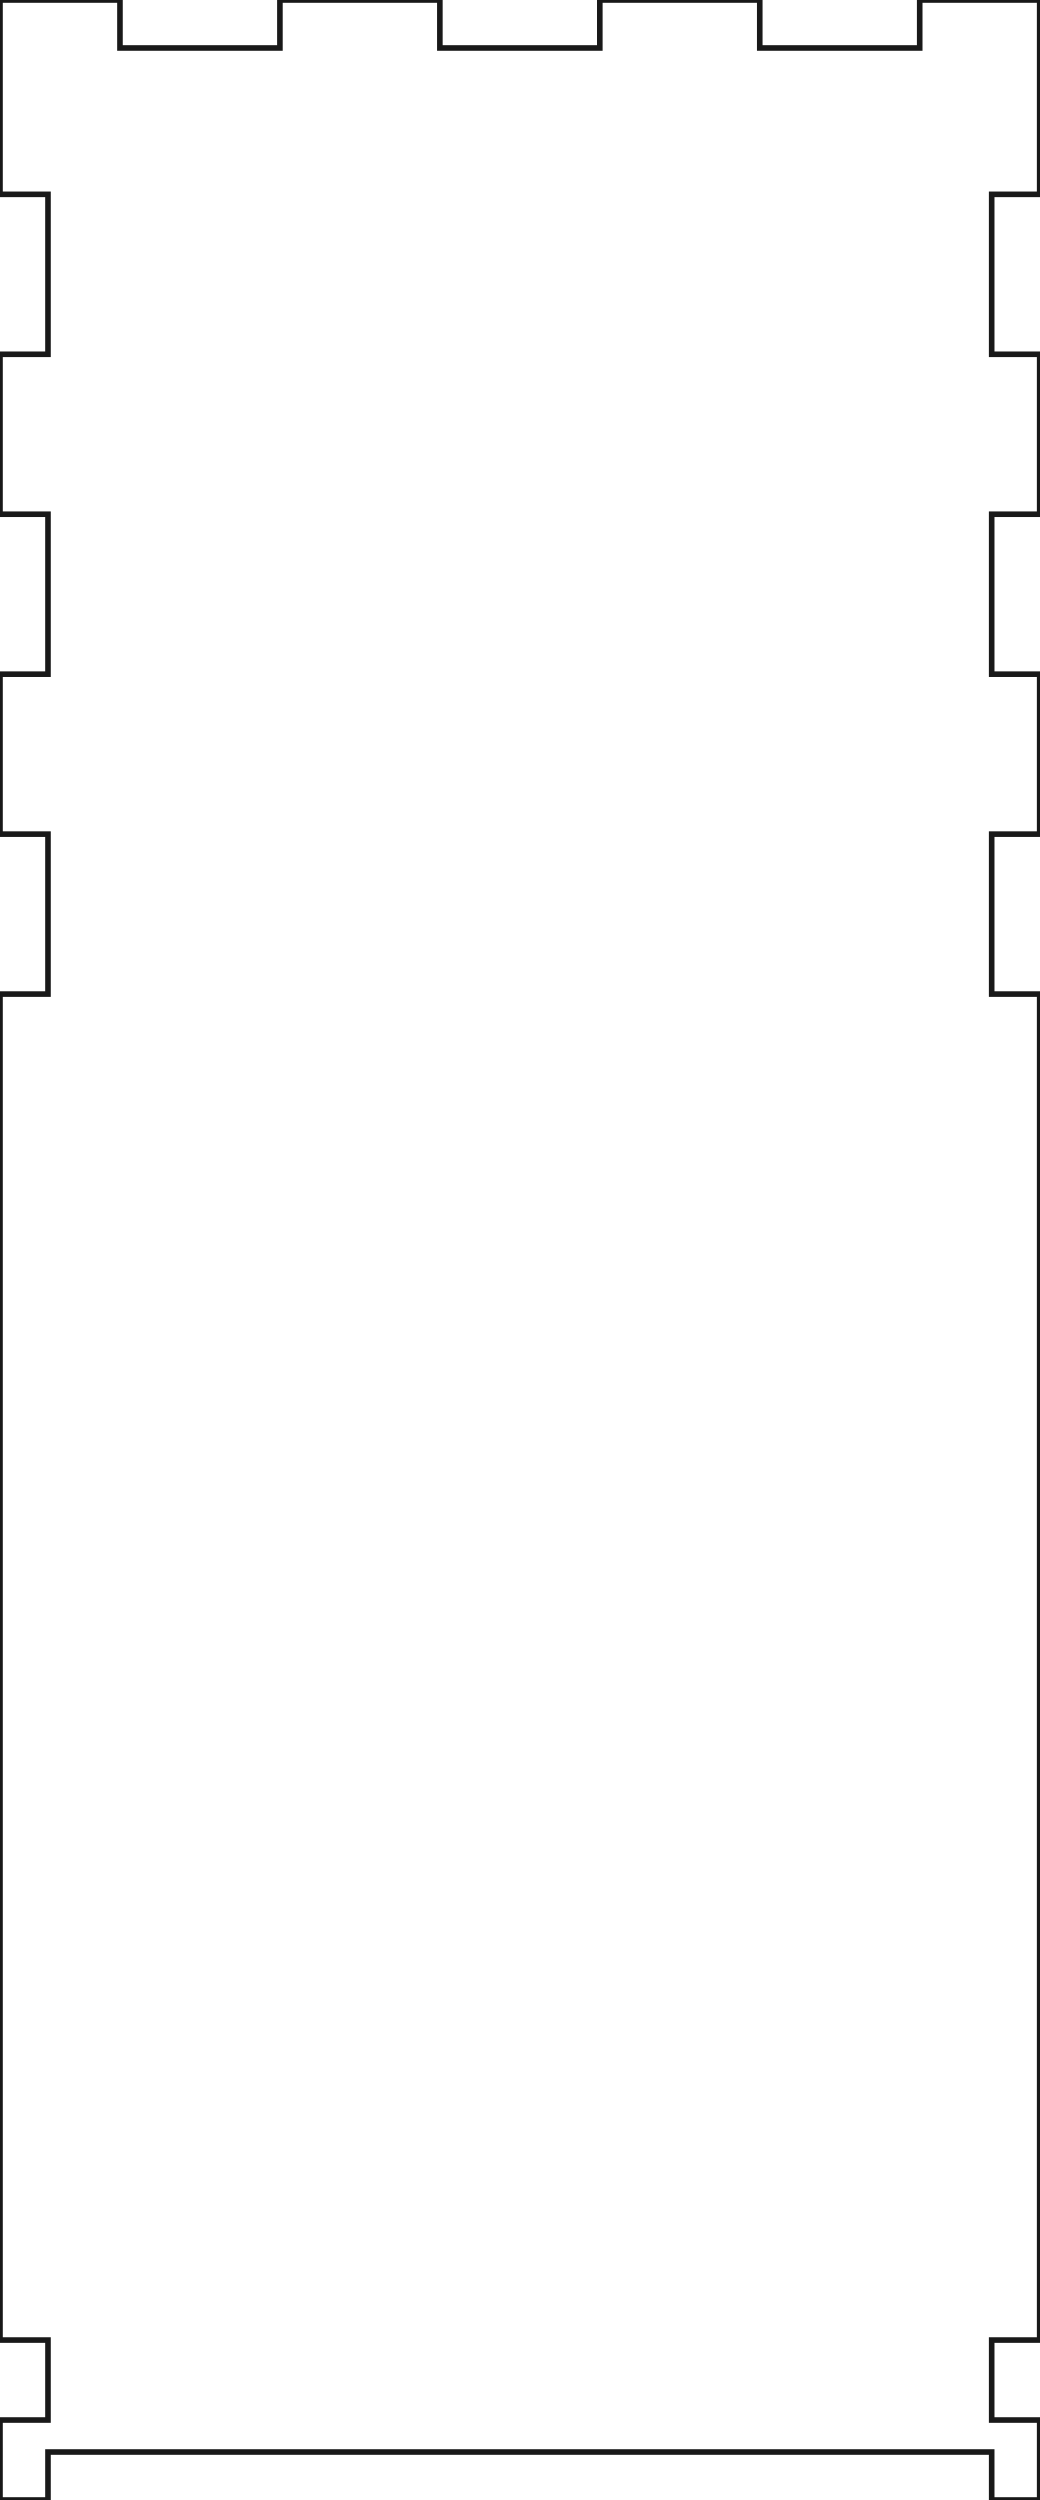
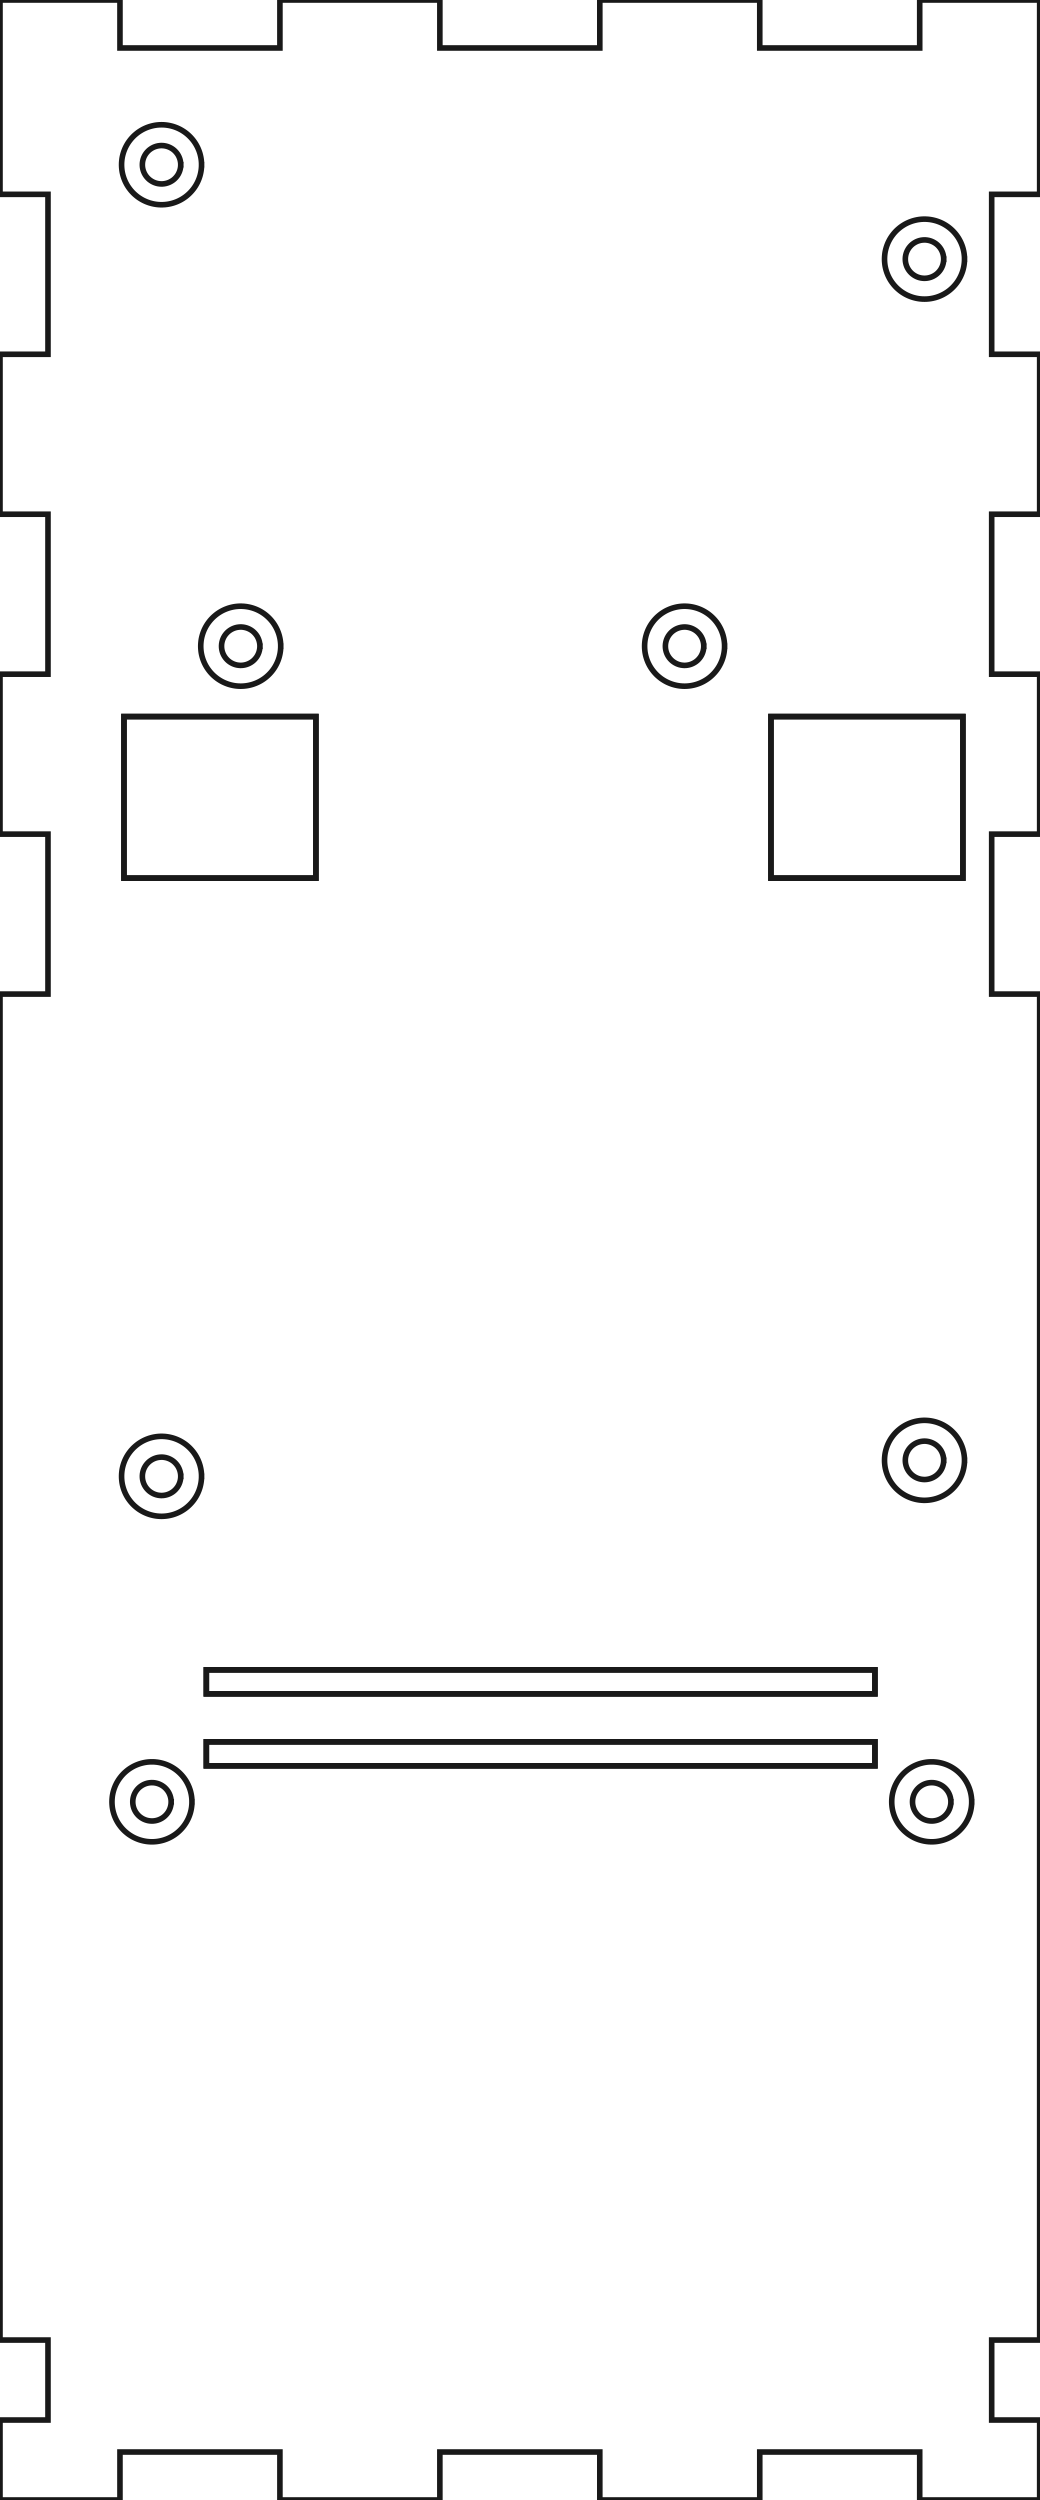
<svg xmlns="http://www.w3.org/2000/svg" width="65mm" height="156.3mm" viewBox="-32.5 -132.3 65 156.3" version="1.1">
  <g id="Cut002_cs" transform="scale(1,-1)">
-     <path id="Cut002_cs_w0000" d="M -29.5 -19 L -32.5 -19 L -32.5 -24.0 L -29.5 -24 L -29.5 -21 L 29.5 -21 L 29.5 -24 L 32.5 -24.0 L 32.5 -19 L 29.5 -19 L 29.5 -14 L 32.5 -14 L 32.5 70.15 L 29.5 70.15 L 29.5 80.15 L 32.5 80.15 L 32.5 90.15 L 29.5 90.15 L 29.5 100.15 L 32.5 100.15 L 32.5 110.15 L 29.5 110.15 L 29.5 120.15 L 32.5 120.15 L 32.5 132.3 L 25.0 132.3 L 25.0 129.3 L 15.0 129.3 L 15.0 132.3 L 5.0 132.3 L 5.0 129.3 L -5.0 129.3 L -5.0 132.3 L -15.0 132.3 L -15.0 129.3 L -25.0 129.3 L -25.0 132.3 L -32.5 132.3 L -32.5 120.15 L -29.5 120.15 L -29.5 110.15 L -32.5 110.15 L -32.5 100.15 L -29.5 100.15 L -29.5 90.15 L -32.5 90.15 L -32.5 80.15 L -29.5 80.15 L -29.5 70.15 L -32.5 70.15 L -32.5 -14 L -29.5 -14 L -29.5 -19 " stroke="#191919" stroke-width="0.35 px" style="stroke-width:0.35;stroke-miterlimit:4;stroke-dasharray:none;stroke-linecap:square;fill:none;fill-opacity:1;fill-rule: evenodd" />
+     <path id="Cut002_cs_w0000" d="M -29.5 -19 L -32.5 -19 L -32.5 -24.0 L -25.0 -24 L -25.0 -21 L -15.0 -21 L -15.0 -24 L -5.0 -24 L -5.0 -21 L 5.0 -21 L 5.0 -24 L 15.0 -24 L 15.0 -21 L 25.0 -21 L 25.0 -24 L 32.5 -24.0 L 32.5 -19 L 29.5 -19 L 29.5 -14 L 32.5 -14 L 32.5 70.15 L 29.5 70.15 L 29.5 80.15 L 32.5 80.15 L 32.5 90.15 L 29.5 90.15 L 29.5 100.15 L 32.5 100.15 L 32.5 110.15 L 29.5 110.15 L 29.5 120.15 L 32.5 120.15 L 32.5 132.3 L 25.0 132.3 L 25.0 129.3 L 15.0 129.3 L 15.0 132.3 L 5.0 132.3 L 5.0 129.3 L -5.0 129.3 L -5.0 132.3 L -15.0 132.3 L -15.0 129.3 L -25.0 129.3 L -25.0 132.3 L -32.5 132.3 L -32.5 120.15 L -29.5 120.15 L -29.5 110.15 L -32.5 110.15 L -32.5 100.15 L -29.5 100.15 L -29.5 90.15 L -32.5 90.15 L -32.5 80.15 L -29.5 80.15 L -29.5 70.15 L -32.5 70.15 L -32.5 -14 L -29.5 -14 L -29.5 -19 " stroke="#191919" stroke-width="0.35 px" style="stroke-width:0.35;stroke-miterlimit:4;stroke-dasharray:none;stroke-linecap:square;fill:none;fill-opacity:1;fill-rule: evenodd" />
+     <path id="Cut002_cs_w0001" d="M -20.5 19.65 M -20.5 19.65 L -20.502 19.55 L -20.508 19.45 L -20.518 19.351 L -20.532 19.252 L -20.55 19.153 L -20.572 19.055 L -20.597 18.959 L -20.627 18.863 L -20.66 18.769 L -20.698 18.676 L -20.738 18.585 L -20.783 18.495 L -20.831 18.407 L -20.882 18.321 L -20.937 18.238 L -20.995 18.156 L -21.057 18.077 L -21.121 18.001 L -21.189 17.927 L -21.259 17.856 L -21.332 17.788 L -21.408 17.722 L -21.486 17.66 L -21.567 17.601 L -21.65 17.546 L -21.736 17.493 L -21.823 17.444 L -21.912 17.399 L -22.003 17.357 L -22.096 17.319 L -22.189 17.285 L -22.285 17.254 L -22.381 17.228 L -22.479 17.205 L -22.577 17.186 L -22.676 17.171 L -22.775 17.16 L -22.875 17.153 L -22.975 17.15 L -23.075 17.151 L -23.175 17.156 L -23.275 17.165 L -23.374 17.178 L -23.472 17.195 L -23.57 17.216 L -23.667 17.241 L -23.763 17.269 L -23.858 17.302 L -23.951 17.338 L -24.043 17.378 L -24.133 17.421 L -24.221 17.468 L -24.307 17.519 L -24.392 17.573 L -24.474 17.63 L -24.553 17.691 L -24.63 17.755 L -24.705 17.821 L -24.777 17.891 L -24.846 17.964 L -24.912 18.039 L -24.974 18.117 L -25.034 18.197 L -25.091 18.279 L -25.144 18.364 L -25.194 18.451 L -25.24 18.54 L -25.283 18.63 L -25.321 18.722 L -25.357 18.816 L -25.388 18.911 L -25.416 19.007 L -25.44 19.104 L -25.46 19.202 L -25.476 19.301 L -25.487 19.4 L -25.495 19.5 L -25.499 19.6 L -25.499 19.7 L -25.495 19.8 L -25.487 19.9 L -25.476 19.999 L -25.46 20.098 L -25.44 20.196 L -25.416 20.293 L -25.388 20.389 L -25.357 20.484 L -25.321 20.578 L -25.283 20.67 L -25.24 20.76 L -25.194 20.849 L -25.144 20.936 L -25.091 21.021 L -25.034 21.103 L -24.974 21.183 L -24.912 21.261 L -24.846 21.336 L -24.777 21.409 L -24.705 21.479 L -24.63 21.545 L -24.553 21.609 L -24.474 21.67 L -24.392 21.727 L -24.307 21.781 L -24.221 21.832 L -24.133 21.879 L -24.043 21.922 L -23.951 21.962 L -23.858 21.998 L -23.763 22.031 L -23.667 22.059 L -23.57 22.084 L -23.472 22.105 L -23.374 22.122 L -23.275 22.135 L -23.175 22.144 L -23.075 22.149 L -22.975 22.15 L -22.875 22.147 L -22.775 22.14 L -22.676 22.129 L -22.577 22.114 L -22.479 22.095 L -22.381 22.072 L -22.285 22.046 L -22.189 22.015 L -22.096 21.981 L -22.003 21.943 L -21.912 21.901 L -21.823 21.856 L -21.736 21.807 L -21.65 21.754 L -21.567 21.699 L -21.486 21.64 L -21.408 21.578 L -21.332 21.512 L -21.259 21.444 L -21.189 21.373 L -21.121 21.299 L -21.057 21.223 L -20.995 21.144 L -20.937 21.062 L -20.882 20.979 L -20.831 20.893 L -20.783 20.805 L -20.738 20.715 L -20.698 20.624 L -20.66 20.531 L -20.627 20.437 L -20.597 20.341 L -20.572 20.245 L -20.55 20.147 L -20.532 20.048 L -20.518 19.949 L -20.508 19.85 L -20.502 19.75 L -20.5 19.65 " stroke="#191919" stroke-width="0.35 px" style="stroke-width:0.35;stroke-miterlimit:4;stroke-dasharray:none;stroke-linecap:square;fill:none;fill-opacity:1;fill-rule: evenodd" />
+     <path id="Cut002_cs_w0002" d="M -19.9 40.0 M -19.9 40.0 L -19.902 39.9 L -19.908 39.8 L -19.918 39.701 L -19.932 39.602 L -19.95 39.503 L -19.972 39.405 L -19.997 39.309 L -20.027 39.213 L -20.06 39.119 L -20.098 39.026 L -20.138 38.935 L -20.183 38.845 L -20.231 38.757 L -20.282 38.671 L -20.337 38.588 L -20.395 38.506 L -20.457 38.427 L -20.521 38.351 L -20.589 38.277 L -20.659 38.206 L -20.732 38.138 L -20.808 38.072 L -20.886 38.01 L -20.967 37.951 L -21.05 37.896 L -21.136 37.843 L -21.223 37.794 L -21.312 37.749 L -21.403 37.707 L -21.496 37.669 L -21.589 37.635 L -21.685 37.604 L -21.781 37.578 L -21.879 37.555 L -21.977 37.536 L -22.076 37.521 L -22.175 37.51 L -22.275 37.503 L -22.375 37.5 L -22.475 37.501 L -22.575 37.506 L -22.675 37.515 L -22.774 37.528 L -22.872 37.545 L -22.97 37.566 L -23.067 37.591 L -23.163 37.619 L -23.258 37.652 L -23.351 37.688 L -23.443 37.728 L -23.533 37.771 L -23.621 37.818 L -23.707 37.869 L -23.792 37.923 L -23.874 37.98 L -23.953 38.041 L -24.03 38.105 L -24.105 38.171 L -24.177 38.241 L -24.246 38.314 L -24.312 38.389 L -24.374 38.467 L -24.434 38.547 L -24.491 38.629 L -24.544 38.714 L -24.594 38.801 L -24.64 38.89 L -24.683 38.98 L -24.721 39.072 L -24.757 39.166 L -24.788 39.261 L -24.816 39.357 L -24.84 39.454 L -24.86 39.552 L -24.876 39.651 L -24.887 39.75 L -24.895 39.85 L -24.899 39.95 L -24.899 40.05 L -24.895 40.15 L -24.887 40.25 L -24.876 40.349 L -24.86 40.448 L -24.84 40.546 L -24.816 40.643 L -24.788 40.739 L -24.757 40.834 L -24.721 40.928 L -24.683 41.02 L -24.64 41.11 L -24.594 41.199 L -24.544 41.286 L -24.491 41.371 L -24.434 41.453 L -24.374 41.533 L -24.312 41.611 L -24.246 41.686 L -24.177 41.759 L -24.105 41.829 L -24.03 41.895 L -23.953 41.959 L -23.874 42.02 L -23.792 42.077 L -23.707 42.131 L -23.621 42.182 L -23.533 42.229 L -23.443 42.272 L -23.351 42.312 L -23.258 42.348 L -23.163 42.381 L -23.067 42.409 L -22.97 42.434 L -22.872 42.455 L -22.774 42.472 L -22.675 42.485 L -22.575 42.494 L -22.475 42.499 L -22.375 42.5 L -22.275 42.497 L -22.175 42.49 L -22.076 42.479 L -21.977 42.464 L -21.879 42.445 L -21.781 42.422 L -21.685 42.396 L -21.589 42.365 L -21.496 42.331 L -21.403 42.293 L -21.312 42.251 L -21.223 42.206 L -21.136 42.157 L -21.05 42.104 L -20.967 42.049 L -20.886 41.99 L -20.808 41.928 L -20.732 41.862 L -20.659 41.794 L -20.589 41.723 L -20.521 41.649 L -20.457 41.573 L -20.395 41.494 L -20.337 41.412 L -20.282 41.329 L -20.231 41.243 L -20.183 41.155 L -20.138 41.065 L -20.098 40.974 L -20.06 40.881 L -20.027 40.787 L -19.997 40.691 L -19.972 40.595 L -19.95 40.497 L -19.932 40.398 L -19.918 40.299 L -19.908 40.2 L -19.902 40.1 L -19.9 40.0 " stroke="#191919" stroke-width="0.35 px" style="stroke-width:0.35;stroke-miterlimit:4;stroke-dasharray:none;stroke-linecap:square;fill:none;fill-opacity:1;fill-rule: evenodd" />
+     <path id="Cut002_cs_w0003" d="M 22.2 21.9 L -19.6 21.9 L -19.6 23.4 L 22.2 23.4 L 22.2 21.9 " stroke="#191919" stroke-width="0.35 px" style="stroke-width:0.35;stroke-miterlimit:4;stroke-dasharray:none;stroke-linecap:square;fill:none;fill-opacity:1;fill-rule: evenodd" />
+     <path id="Cut002_cs_w0004" d="M 22.2 26.4 L -19.6 26.4 L -19.6 27.9 L 22.2 27.9 L 22.2 26.4 " stroke="#191919" stroke-width="0.35 px" style="stroke-width:0.35;stroke-miterlimit:4;stroke-dasharray:none;stroke-linecap:square;fill:none;fill-opacity:1;fill-rule: evenodd" />
+     <path id="Cut002_cs_w0005" d="M 28.25 19.65 M 28.25 19.65 L 28.248 19.55 L 28.242 19.45 L 28.232 19.351 L 28.218 19.252 L 28.2 19.153 L 28.178 19.055 L 28.153 18.959 L 28.123 18.863 L 28.09 18.769 L 28.052 18.676 L 28.012 18.585 L 27.967 18.495 L 27.919 18.407 L 27.868 18.321 L 27.813 18.238 L 27.755 18.156 L 27.693 18.077 L 27.629 18.001 L 27.561 17.927 L 27.491 17.856 L 27.418 17.788 L 27.342 17.722 L 27.264 17.66 L 27.183 17.601 L 27.1 17.546 L 27.014 17.493 L 26.927 17.444 L 26.838 17.399 L 26.747 17.357 L 26.654 17.319 L 26.561 17.285 L 26.465 17.254 L 26.369 17.228 L 26.271 17.205 L 26.173 17.186 L 26.074 17.171 L 25.975 17.16 L 25.875 17.153 L 25.775 17.15 L 25.675 17.151 L 25.575 17.156 L 25.475 17.165 L 25.376 17.178 L 25.278 17.195 L 25.18 17.216 L 25.083 17.241 L 24.987 17.269 L 24.892 17.302 L 24.799 17.338 L 24.707 17.378 L 24.617 17.421 L 24.529 17.468 L 24.443 17.519 L 24.358 17.573 L 24.276 17.63 L 24.197 17.691 L 24.12 17.755 L 24.045 17.821 L 23.973 17.891 L 23.904 17.964 L 23.838 18.039 L 23.776 18.117 L 23.716 18.197 L 23.659 18.279 L 23.606 18.364 L 23.556 18.451 L 23.51 18.54 L 23.467 18.63 L 23.429 18.722 L 23.393 18.816 L 23.362 18.911 L 23.334 19.007 L 23.31 19.104 L 23.29 19.202 L 23.274 19.301 L 23.263 19.4 L 23.255 19.5 L 23.251 19.6 L 23.251 19.7 L 23.255 19.8 L 23.263 19.9 L 23.274 19.999 L 23.29 20.098 L 23.31 20.196 L 23.334 20.293 L 23.362 20.389 L 23.393 20.484 L 23.429 20.578 L 23.467 20.67 L 23.51 20.76 L 23.556 20.849 L 23.606 20.936 L 23.659 21.021 L 23.716 21.103 L 23.776 21.183 L 23.838 21.261 L 23.904 21.336 L 23.973 21.409 L 24.045 21.479 L 24.12 21.545 L 24.197 21.609 L 24.276 21.67 L 24.358 21.727 L 24.443 21.781 L 24.529 21.832 L 24.617 21.879 L 24.707 21.922 L 24.799 21.962 L 24.892 21.998 L 24.987 22.031 L 25.083 22.059 L 25.18 22.084 L 25.278 22.105 L 25.376 22.122 L 25.475 22.135 L 25.575 22.144 L 25.675 22.149 L 25.775 22.15 L 25.875 22.147 L 25.975 22.14 L 26.074 22.129 L 26.173 22.114 L 26.271 22.095 L 26.369 22.072 L 26.465 22.046 L 26.561 22.015 L 26.654 21.981 L 26.747 21.943 L 26.838 21.901 L 26.927 21.856 L 27.014 21.807 L 27.1 21.754 L 27.183 21.699 L 27.264 21.64 L 27.342 21.578 L 27.418 21.512 L 27.491 21.444 L 27.561 21.373 L 27.629 21.299 L 27.693 21.223 L 27.755 21.144 L 27.813 21.062 L 27.868 20.979 L 27.919 20.893 L 27.967 20.805 L 28.012 20.715 L 28.052 20.624 L 28.09 20.531 L 28.123 20.437 L 28.153 20.341 L 28.178 20.245 L 28.2 20.147 L 28.218 20.048 L 28.232 19.949 L 28.242 19.85 L 28.248 19.75 L 28.25 19.65 " stroke="#191919" stroke-width="0.35 px" style="stroke-width:0.35;stroke-miterlimit:4;stroke-dasharray:none;stroke-linecap:square;fill:none;fill-opacity:1;fill-rule: evenodd" />
+     <path id="Cut002_cs_w0006" d="M 27.8 41.0 M 27.8 41.0 L 27.798 40.9 L 27.792 40.8 L 27.782 40.701 L 27.768 40.602 L 27.75 40.503 L 27.728 40.405 L 27.703 40.309 L 27.673 40.213 L 27.64 40.119 L 27.602 40.026 L 27.562 39.935 L 27.517 39.845 L 27.469 39.757 L 27.418 39.671 L 27.363 39.588 L 27.305 39.506 L 27.243 39.427 L 27.179 39.351 L 27.111 39.277 L 27.041 39.206 L 26.968 39.138 L 26.892 39.072 L 26.814 39.01 L 26.733 38.951 L 26.65 38.896 L 26.564 38.843 L 26.477 38.794 L 26.388 38.749 L 26.297 38.707 L 26.204 38.669 L 26.111 38.635 L 26.015 38.604 L 25.919 38.578 L 25.821 38.555 L 25.723 38.536 L 25.624 38.521 L 25.525 38.51 L 25.425 38.503 L 25.325 38.5 L 25.225 38.501 L 25.125 38.506 L 25.025 38.515 L 24.926 38.528 L 24.828 38.545 L 24.73 38.566 L 24.633 38.591 L 24.537 38.619 L 24.442 38.652 L 24.349 38.688 L 24.257 38.728 L 24.167 38.771 L 24.079 38.818 L 23.993 38.869 L 23.908 38.923 L 23.826 38.98 L 23.747 39.041 L 23.67 39.105 L 23.595 39.171 L 23.523 39.241 L 23.454 39.314 L 23.388 39.389 L 23.326 39.467 L 23.266 39.547 L 23.209 39.629 L 23.156 39.714 L 23.106 39.801 L 23.06 39.89 L 23.017 39.98 L 22.979 40.072 L 22.943 40.166 L 22.912 40.261 L 22.884 40.357 L 22.86 40.454 L 22.84 40.552 L 22.824 40.651 L 22.813 40.75 L 22.805 40.85 L 22.801 40.95 L 22.801 41.05 L 22.805 41.15 L 22.813 41.25 L 22.824 41.349 L 22.84 41.448 L 22.86 41.546 L 22.884 41.643 L 22.912 41.739 L 22.943 41.834 L 22.979 41.928 L 23.017 42.02 L 23.06 42.11 L 23.106 42.199 L 23.156 42.286 L 23.209 42.371 L 23.266 42.453 L 23.326 42.533 L 23.388 42.611 L 23.454 42.686 L 23.523 42.759 L 23.595 42.829 L 23.67 42.895 L 23.747 42.959 L 23.826 43.02 L 23.908 43.077 L 23.993 43.131 L 24.079 43.182 L 24.167 43.229 L 24.257 43.272 L 24.349 43.312 L 24.442 43.348 L 24.537 43.381 L 24.633 43.409 L 24.73 43.434 L 24.828 43.455 L 24.926 43.472 L 25.025 43.485 L 25.125 43.494 L 25.225 43.499 L 25.325 43.5 L 25.425 43.497 L 25.525 43.49 L 25.624 43.479 L 25.723 43.464 L 25.821 43.445 L 25.919 43.422 L 26.015 43.396 L 26.111 43.365 L 26.204 43.331 L 26.297 43.293 L 26.388 43.251 L 26.477 43.206 L 26.564 43.157 L 26.65 43.104 L 26.733 43.049 L 26.814 42.99 L 26.892 42.928 L 26.968 42.862 L 27.041 42.794 L 27.111 42.723 L 27.179 42.649 L 27.243 42.573 L 27.305 42.494 L 27.363 42.412 L 27.418 42.329 L 27.469 42.243 L 27.517 42.155 L 27.562 42.065 L 27.602 41.974 L 27.64 41.881 L 27.673 41.787 L 27.703 41.691 L 27.728 41.595 L 27.75 41.497 L 27.768 41.398 L 27.782 41.299 L 27.792 41.2 L 27.798 41.1 L 27.8 41.0 " stroke="#191919" stroke-width="0.35 px" style="stroke-width:0.35;stroke-miterlimit:4;stroke-dasharray:none;stroke-linecap:square;fill:none;fill-opacity:1;fill-rule: evenodd" />
+     <path id="Cut002_cs_w0007" d="M -12.75 77.4 L -24.75 77.4 L -24.75 87.5 L -12.75 87.5 L -12.75 77.4 " stroke="#191919" stroke-width="0.35 px" style="stroke-width:0.35;stroke-miterlimit:4;stroke-dasharray:none;stroke-linecap:square;fill:none;fill-opacity:1;fill-rule: evenodd" />
+     <path id="Cut002_cs_w0008" d="M -14.95 91.9 M -14.95 91.9 L -14.952 91.8 L -14.958 91.7 L -14.968 91.601 L -14.982 91.502 L -15 91.403 L -15.022 91.305 L -15.047 91.209 L -15.077 91.113 L -15.11 91.019 L -15.148 90.926 L -15.188 90.835 L -15.233 90.745 L -15.281 90.657 L -15.332 90.571 L -15.387 90.488 L -15.445 90.406 L -15.507 90.327 L -15.571 90.251 L -15.639 90.177 L -15.709 90.106 L -15.782 90.038 L -15.858 89.972 L -15.936 89.91 L -16.017 89.851 L -16.1 89.796 L -16.186 89.743 L -16.273 89.694 L -16.362 89.649 L -16.453 89.607 L -16.546 89.569 L -16.639 89.535 L -16.735 89.504 L -16.831 89.478 L -16.929 89.455 L -17.027 89.436 L -17.126 89.421 L -17.225 89.41 L -17.325 89.403 L -17.425 89.4 L -17.525 89.401 L -17.625 89.406 L -17.725 89.415 L -17.824 89.428 L -17.922 89.445 L -18.02 89.466 L -18.117 89.491 L -18.213 89.519 L -18.308 89.552 L -18.401 89.588 L -18.493 89.628 L -18.583 89.671 L -18.671 89.718 L -18.757 89.769 L -18.842 89.823 L -18.924 89.88 L -19.003 89.941 L -19.08 90.005 L -19.155 90.071 L -19.227 90.141 L -19.296 90.214 L -19.362 90.289 L -19.424 90.367 L -19.484 90.447 L -19.541 90.529 L -19.594 90.614 L -19.644 90.701 L -19.69 90.79 L -19.733 90.88 L -19.771 90.972 L -19.807 91.066 L -19.838 91.161 L -19.866 91.257 L -19.89 91.354 L -19.91 91.452 L -19.926 91.551 L -19.937 91.65 L -19.945 91.75 L -19.949 91.85 L -19.949 91.95 L -19.945 92.05 L -19.937 92.15 L -19.926 92.249 L -19.91 92.348 L -19.89 92.446 L -19.866 92.543 L -19.838 92.639 L -19.807 92.734 L -19.771 92.828 L -19.733 92.92 L -19.69 93.01 L -19.644 93.099 L -19.594 93.186 L -19.541 93.271 L -19.484 93.353 L -19.424 93.433 L -19.362 93.511 L -19.296 93.586 L -19.227 93.659 L -19.155 93.729 L -19.08 93.795 L -19.003 93.859 L -18.924 93.92 L -18.842 93.977 L -18.757 94.031 L -18.671 94.082 L -18.583 94.129 L -18.493 94.172 L -18.401 94.212 L -18.308 94.248 L -18.213 94.281 L -18.117 94.309 L -18.02 94.334 L -17.922 94.355 L -17.824 94.372 L -17.725 94.385 L -17.625 94.394 L -17.525 94.399 L -17.425 94.4 L -17.325 94.397 L -17.225 94.39 L -17.126 94.379 L -17.027 94.364 L -16.929 94.345 L -16.831 94.322 L -16.735 94.296 L -16.639 94.265 L -16.546 94.231 L -16.453 94.193 L -16.362 94.151 L -16.273 94.106 L -16.186 94.057 L -16.1 94.004 L -16.017 93.949 L -15.936 93.89 L -15.858 93.828 L -15.782 93.762 L -15.709 93.694 L -15.639 93.623 L -15.571 93.549 L -15.507 93.473 L -15.445 93.394 L -15.387 93.312 L -15.332 93.229 L -15.281 93.143 L -15.233 93.055 L -15.188 92.965 L -15.148 92.874 L -15.11 92.781 L -15.077 92.687 L -15.047 92.591 L -15.022 92.495 L -15 92.397 L -14.982 92.298 L -14.968 92.199 L -14.958 92.1 L -14.952 92 L -14.95 91.9 " stroke="#191919" stroke-width="0.35 px" style="stroke-width:0.35;stroke-miterlimit:4;stroke-dasharray:none;stroke-linecap:square;fill:none;fill-opacity:1;fill-rule: evenodd" />
+     <path id="Cut002_cs_w0009" d="M -19.9 122.0 M -19.9 122.0 L -19.902 121.9 L -19.908 121.8 L -19.918 121.701 L -19.932 121.602 L -19.95 121.503 L -19.972 121.405 L -19.997 121.309 L -20.027 121.213 L -20.06 121.119 L -20.098 121.026 L -20.138 120.935 L -20.183 120.845 L -20.231 120.757 L -20.282 120.671 L -20.337 120.588 L -20.395 120.506 L -20.457 120.427 L -20.521 120.351 L -20.589 120.277 L -20.659 120.206 L -20.732 120.138 L -20.808 120.072 L -20.886 120.01 L -20.967 119.951 L -21.05 119.896 L -21.136 119.843 L -21.223 119.794 L -21.312 119.749 L -21.403 119.707 L -21.496 119.669 L -21.589 119.635 L -21.685 119.604 L -21.781 119.578 L -21.879 119.555 L -21.977 119.536 L -22.076 119.521 L -22.175 119.51 L -22.275 119.503 L -22.375 119.5 L -22.475 119.501 L -22.575 119.506 L -22.675 119.515 L -22.774 119.528 L -22.872 119.545 L -22.97 119.566 L -23.067 119.591 L -23.163 119.619 L -23.258 119.652 L -23.351 119.688 L -23.443 119.728 L -23.533 119.771 L -23.621 119.818 L -23.707 119.869 L -23.792 119.923 L -23.874 119.98 L -23.953 120.041 L -24.03 120.105 L -24.105 120.171 L -24.177 120.241 L -24.246 120.314 L -24.312 120.389 L -24.374 120.467 L -24.434 120.547 L -24.491 120.629 L -24.544 120.714 L -24.594 120.801 L -24.64 120.89 L -24.683 120.98 L -24.721 121.072 L -24.757 121.166 L -24.788 121.261 L -24.816 121.357 L -24.84 121.454 L -24.86 121.552 L -24.876 121.651 L -24.887 121.75 L -24.895 121.85 L -24.899 121.95 L -24.899 122.05 L -24.895 122.15 L -24.887 122.25 L -24.876 122.349 L -24.86 122.448 L -24.84 122.546 L -24.816 122.643 L -24.788 122.739 L -24.757 122.834 L -24.721 122.928 L -24.683 123.02 L -24.64 123.11 L -24.594 123.199 L -24.544 123.286 L -24.491 123.371 L -24.434 123.453 L -24.374 123.533 L -24.312 123.611 L -24.246 123.686 L -24.177 123.759 L -24.105 123.829 L -24.03 123.895 L -23.953 123.959 L -23.874 124.02 L -23.792 124.077 L -23.707 124.131 L -23.621 124.182 L -23.533 124.229 L -23.443 124.272 L -23.351 124.312 L -23.258 124.348 L -23.163 124.381 L -23.067 124.409 L -22.97 124.434 L -22.872 124.455 L -22.774 124.472 L -22.675 124.485 L -22.575 124.494 L -22.475 124.499 L -22.375 124.5 L -22.275 124.497 L -22.175 124.49 L -22.076 124.479 L -21.977 124.464 L -21.879 124.445 L -21.781 124.422 L -21.685 124.396 L -21.589 124.365 L -21.496 124.331 L -21.403 124.293 L -21.312 124.251 L -21.223 124.206 L -21.136 124.157 L -21.05 124.104 L -20.967 124.049 L -20.886 123.99 L -20.808 123.928 L -20.732 123.862 L -20.659 123.794 L -20.589 123.723 L -20.521 123.649 L -20.457 123.573 L -20.395 123.494 L -20.337 123.412 L -20.282 123.329 L -20.231 123.243 L -20.183 123.155 L -20.138 123.065 L -20.098 122.974 L -20.06 122.881 L -20.027 122.787 L -19.997 122.691 L -19.972 122.595 L -19.95 122.497 L -19.932 122.398 L -19.918 122.299 L -19.908 122.2 L -19.902 122.1 L -19.9 122.0 " stroke="#191919" stroke-width="0.35 px" style="stroke-width:0.35;stroke-miterlimit:4;stroke-dasharray:none;stroke-linecap:square;fill:none;fill-opacity:1;fill-rule: evenodd" />
+     <path id="Cut002_cs_w0010" d="M 12.8 91.9 M 12.8 91.9 L 12.798 91.8 L 12.792 91.7 L 12.782 91.601 L 12.768 91.502 L 12.75 91.403 L 12.728 91.305 L 12.703 91.209 L 12.673 91.113 L 12.64 91.019 L 12.602 90.926 L 12.562 90.835 L 12.517 90.745 L 12.469 90.657 L 12.418 90.571 L 12.363 90.488 L 12.305 90.406 L 12.243 90.327 L 12.179 90.251 L 12.111 90.177 L 12.041 90.106 L 11.968 90.038 L 11.892 89.972 L 11.814 89.91 L 11.733 89.851 L 11.65 89.796 L 11.564 89.743 L 11.477 89.694 L 11.388 89.649 L 11.297 89.607 L 11.204 89.569 L 11.111 89.535 L 11.015 89.504 L 10.919 89.478 L 10.821 89.455 L 10.723 89.436 L 10.624 89.421 L 10.525 89.41 L 10.425 89.403 L 10.325 89.4 L 10.225 89.401 L 10.125 89.406 L 10.025 89.415 L 9.926 89.428 L 9.828 89.445 L 9.73 89.466 L 9.633 89.491 L 9.537 89.519 L 9.442 89.552 L 9.349 89.588 L 9.257 89.628 L 9.167 89.671 L 9.079 89.718 L 8.993 89.769 L 8.908 89.823 L 8.826 89.88 L 8.747 89.941 L 8.67 90.005 L 8.595 90.071 L 8.523 90.141 L 8.454 90.214 L 8.388 90.289 L 8.326 90.367 L 8.266 90.447 L 8.209 90.529 L 8.156 90.614 L 8.106 90.701 L 8.06 90.79 L 8.017 90.88 L 7.979 90.972 L 7.943 91.066 L 7.912 91.161 L 7.884 91.257 L 7.86 91.354 L 7.84 91.452 L 7.824 91.551 L 7.813 91.65 L 7.805 91.75 L 7.801 91.85 L 7.801 91.95 L 7.805 92.05 L 7.813 92.15 L 7.824 92.249 L 7.84 92.348 L 7.86 92.446 L 7.884 92.543 L 7.912 92.639 L 7.943 92.734 L 7.979 92.828 L 8.017 92.92 L 8.06 93.01 L 8.106 93.099 L 8.156 93.186 L 8.209 93.271 L 8.266 93.353 L 8.326 93.433 L 8.388 93.511 L 8.454 93.586 L 8.523 93.659 L 8.595 93.729 L 8.67 93.795 L 8.747 93.859 L 8.826 93.92 L 8.908 93.977 L 8.993 94.031 L 9.079 94.082 L 9.167 94.129 L 9.257 94.172 L 9.349 94.212 L 9.442 94.248 L 9.537 94.281 L 9.633 94.309 L 9.73 94.334 L 9.828 94.355 L 9.926 94.372 L 10.025 94.385 L 10.125 94.394 L 10.225 94.399 L 10.325 94.4 L 10.425 94.397 L 10.525 94.39 L 10.624 94.379 L 10.723 94.364 L 10.821 94.345 L 10.919 94.322 L 11.015 94.296 L 11.111 94.265 L 11.204 94.231 L 11.297 94.193 L 11.388 94.151 L 11.477 94.106 L 11.564 94.057 L 11.65 94.004 L 11.733 93.949 L 11.814 93.89 L 11.892 93.828 L 11.968 93.762 L 12.041 93.694 L 12.111 93.623 L 12.179 93.549 L 12.243 93.473 L 12.305 93.394 L 12.363 93.312 L 12.418 93.229 L 12.469 93.143 L 12.517 93.055 L 12.562 92.965 L 12.602 92.874 L 12.64 92.781 L 12.673 92.687 L 12.703 92.591 L 12.728 92.495 L 12.75 92.397 L 12.768 92.298 L 12.782 92.199 L 12.792 92.1 L 12.798 92 L 12.8 91.9 " stroke="#191919" stroke-width="0.35 px" style="stroke-width:0.35;stroke-miterlimit:4;stroke-dasharray:none;stroke-linecap:square;fill:none;fill-opacity:1;fill-rule: evenodd" />
+     <path id="Cut002_cs_w0011" d="M 27.7 77.4 L 15.7 77.4 L 15.7 87.5 L 27.7 87.5 L 27.7 77.4 " stroke="#191919" stroke-width="0.35 px" style="stroke-width:0.35;stroke-miterlimit:4;stroke-dasharray:none;stroke-linecap:square;fill:none;fill-opacity:1;fill-rule: evenodd" />
+     <path id="Cut002_cs_w0012" d="M 27.8 116.1 M 27.8 116.1 L 27.798 116 L 27.792 115.9 L 27.782 115.801 L 27.768 115.702 L 27.75 115.603 L 27.728 115.505 L 27.703 115.409 L 27.673 115.313 L 27.64 115.219 L 27.602 115.126 L 27.562 115.035 L 27.517 114.945 L 27.469 114.857 L 27.418 114.771 L 27.363 114.688 L 27.305 114.606 L 27.243 114.527 L 27.179 114.451 L 27.111 114.377 L 27.041 114.306 L 26.968 114.238 L 26.892 114.172 L 26.814 114.11 L 26.733 114.051 L 26.65 113.996 L 26.564 113.943 L 26.477 113.894 L 26.388 113.849 L 26.297 113.807 L 26.204 113.769 L 26.111 113.735 L 26.015 113.704 L 25.919 113.678 L 25.821 113.655 L 25.723 113.636 L 25.624 113.621 L 25.525 113.61 L 25.425 113.603 L 25.325 113.6 L 25.225 113.601 L 25.125 113.606 L 25.025 113.615 L 24.926 113.628 L 24.828 113.645 L 24.73 113.666 L 24.633 113.691 L 24.537 113.719 L 24.442 113.752 L 24.349 113.788 L 24.257 113.828 L 24.167 113.871 L 24.079 113.918 L 23.993 113.969 L 23.908 114.023 L 23.826 114.08 L 23.747 114.141 L 23.67 114.205 L 23.595 114.271 L 23.523 114.341 L 23.454 114.414 L 23.388 114.489 L 23.326 114.567 L 23.266 114.647 L 23.209 114.729 L 23.156 114.814 L 23.106 114.901 L 23.06 114.99 L 23.017 115.08 L 22.979 115.172 L 22.943 115.266 L 22.912 115.361 L 22.884 115.457 L 22.86 115.554 L 22.84 115.652 L 22.824 115.751 L 22.813 115.85 L 22.805 115.95 L 22.801 116.05 L 22.801 116.15 L 22.805 116.25 L 22.813 116.35 L 22.824 116.449 L 22.84 116.548 L 22.86 116.646 L 22.884 116.743 L 22.912 116.839 L 22.943 116.934 L 22.979 117.028 L 23.017 117.12 L 23.06 117.21 L 23.106 117.299 L 23.156 117.386 L 23.209 117.471 L 23.266 117.553 L 23.326 117.633 L 23.388 117.711 L 23.454 117.786 L 23.523 117.859 L 23.595 117.929 L 23.67 117.995 L 23.747 118.059 L 23.826 118.12 L 23.908 118.177 L 23.993 118.231 L 24.079 118.282 L 24.167 118.329 L 24.257 118.372 L 24.349 118.412 L 24.442 118.448 L 24.537 118.481 L 24.633 118.509 L 24.73 118.534 L 24.828 118.555 L 24.926 118.572 L 25.025 118.585 L 25.125 118.594 L 25.225 118.599 L 25.325 118.6 L 25.425 118.597 L 25.525 118.59 L 25.624 118.579 L 25.723 118.564 L 25.821 118.545 L 25.919 118.522 L 26.015 118.496 L 26.111 118.465 L 26.204 118.431 L 26.297 118.393 L 26.388 118.351 L 26.477 118.306 L 26.564 118.257 L 26.65 118.204 L 26.733 118.149 L 26.814 118.09 L 26.892 118.028 L 26.968 117.962 L 27.041 117.894 L 27.111 117.823 L 27.179 117.749 L 27.243 117.673 L 27.305 117.594 L 27.363 117.512 L 27.418 117.429 L 27.469 117.343 L 27.517 117.255 L 27.562 117.165 L 27.602 117.074 L 27.64 116.981 L 27.673 116.887 L 27.703 116.791 L 27.728 116.695 L 27.75 116.597 L 27.768 116.498 L 27.782 116.399 L 27.792 116.3 L 27.798 116.2 L 27.8 116.1 " stroke="#191919" stroke-width="0.35 px" style="stroke-width:0.35;stroke-miterlimit:4;stroke-dasharray:none;stroke-linecap:square;fill:none;fill-opacity:1;fill-rule: evenodd" />
+     <path id="Cut002_cs_w0014" d="M -21.8 19.65 M -21.8 19.65 L -21.804 19.75 L -21.817 19.85 L -21.838 19.948 L -21.867 20.045 L -21.904 20.138 L -21.948 20.228 L -22 20.314 L -22.06 20.395 L -22.125 20.471 L -22.197 20.542 L -22.274 20.606 L -22.357 20.663 L -22.444 20.713 L -22.535 20.756 L -22.629 20.791 L -22.726 20.818 L -22.825 20.837 L -22.925 20.848 L -23.025 20.85 L -23.125 20.843 L -23.225 20.829 L -23.323 20.806 L -23.418 20.775 L -23.511 20.736 L -23.6 20.689 L -23.685 20.635 L -23.765 20.575 L -23.84 20.507 L -23.908 20.434 L -23.971 20.355 L -24.026 20.272 L -24.075 20.184 L -24.116 20.092 L -24.149 19.997 L -24.174 19.899 L -24.191 19.8 L -24.199 19.7 L -24.199 19.6 L -24.191 19.5 L -24.174 19.401 L -24.149 19.303 L -24.116 19.208 L -24.075 19.116 L -24.026 19.028 L -23.971 18.945 L -23.908 18.866 L -23.84 18.793 L -23.765 18.725 L -23.685 18.665 L -23.6 18.611 L -23.511 18.564 L -23.418 18.525 L -23.323 18.494 L -23.225 18.471 L -23.125 18.457 L -23.025 18.45 L -22.925 18.452 L -22.825 18.463 L -22.726 18.482 L -22.629 18.509 L -22.535 18.544 L -22.444 18.587 L -22.357 18.637 L -22.274 18.694 L -22.197 18.758 L -22.125 18.829 L -22.06 18.905 L -22 18.986 L -21.948 19.072 L -21.904 19.162 L -21.867 19.255 L -21.838 19.352 L -21.817 19.45 L -21.804 19.55 L -21.8 19.65 " stroke="#191919" stroke-width="0.35 px" style="stroke-width:0.35;stroke-miterlimit:4;stroke-dasharray:none;stroke-linecap:square;fill:none;fill-opacity:1;fill-rule: evenodd" />
+     <path id="Cut002_cs_w0016" d="M -21.2 40.0 M -21.2 40.0 L -21.204 40.1 L -21.217 40.2 L -21.238 40.298 L -21.267 40.395 L -21.304 40.488 L -21.348 40.578 L -21.4 40.664 L -21.46 40.745 L -21.525 40.821 L -21.597 40.892 L -21.674 40.956 L -21.757 41.013 L -21.844 41.063 L -21.935 41.106 L -22.029 41.141 L -22.126 41.168 L -22.225 41.187 L -22.325 41.198 L -22.425 41.2 L -22.525 41.193 L -22.625 41.179 L -22.723 41.156 L -22.818 41.125 L -22.911 41.086 L -23.0 41.039 L -23.085 40.985 L -23.165 40.925 L -23.24 40.857 L -23.308 40.784 L -23.371 40.705 L -23.426 40.622 L -23.475 40.534 L -23.516 40.442 L -23.549 40.347 L -23.574 40.249 L -23.591 40.15 L -23.599 40.05 L -23.599 39.95 L -23.591 39.85 L -23.574 39.751 L -23.549 39.653 L -23.516 39.558 L -23.475 39.466 L -23.426 39.378 L -23.371 39.295 L -23.308 39.216 L -23.24 39.143 L -23.165 39.075 L -23.085 39.015 L -23.0 38.961 L -22.911 38.914 L -22.818 38.875 L -22.723 38.844 L -22.625 38.821 L -22.525 38.807 L -22.425 38.8 L -22.325 38.802 L -22.225 38.813 L -22.126 38.832 L -22.029 38.859 L -21.935 38.894 L -21.844 38.937 L -21.757 38.987 L -21.674 39.044 L -21.597 39.108 L -21.525 39.179 L -21.46 39.255 L -21.4 39.336 L -21.348 39.422 L -21.304 39.512 L -21.267 39.605 L -21.238 39.702 L -21.217 39.8 L -21.204 39.9 L -21.2 40.0 " stroke="#191919" stroke-width="0.35 px" style="stroke-width:0.35;stroke-miterlimit:4;stroke-dasharray:none;stroke-linecap:square;fill:none;fill-opacity:1;fill-rule: evenodd" />
+     <path id="Cut002_cs_w0017" d="M 22.2 23.4 L -19.6 23.4 L -19.6 21.9 L 22.2 21.9 L 22.2 23.4 " stroke="#191919" stroke-width="0.35 px" style="stroke-width:0.35;stroke-miterlimit:4;stroke-dasharray:none;stroke-linecap:square;fill:none;fill-opacity:1;fill-rule: evenodd" />
+     <path id="Cut002_cs_w0018" d="M 22.2 27.9 L -19.6 27.9 L -19.6 26.4 L 22.2 26.4 L 22.2 27.9 " stroke="#191919" stroke-width="0.35 px" style="stroke-width:0.35;stroke-miterlimit:4;stroke-dasharray:none;stroke-linecap:square;fill:none;fill-opacity:1;fill-rule: evenodd" />
+     <path id="Cut002_cs_w0020" d="M 26.95 19.65 M 26.95 19.65 L 26.946 19.75 L 26.933 19.85 L 26.912 19.948 L 26.883 20.045 L 26.846 20.138 L 26.802 20.228 L 26.75 20.314 L 26.69 20.395 L 26.625 20.471 L 26.553 20.542 L 26.476 20.606 L 26.393 20.663 L 26.306 20.713 L 26.215 20.756 L 26.121 20.791 L 26.024 20.818 L 25.925 20.837 L 25.825 20.848 L 25.725 20.85 L 25.625 20.843 L 25.525 20.829 L 25.427 20.806 L 25.332 20.775 L 25.239 20.736 L 25.15 20.689 L 25.065 20.635 L 24.985 20.575 L 24.91 20.507 L 24.842 20.434 L 24.779 20.355 L 24.724 20.272 L 24.675 20.184 L 24.634 20.092 L 24.601 19.997 L 24.576 19.899 L 24.559 19.8 L 24.551 19.7 L 24.551 19.6 L 24.559 19.5 L 24.576 19.401 L 24.601 19.303 L 24.634 19.208 L 24.675 19.116 L 24.724 19.028 L 24.779 18.945 L 24.842 18.866 L 24.91 18.793 L 24.985 18.725 L 25.065 18.665 L 25.15 18.611 L 25.239 18.564 L 25.332 18.525 L 25.427 18.494 L 25.525 18.471 L 25.625 18.457 L 25.725 18.45 L 25.825 18.452 L 25.925 18.463 L 26.024 18.482 L 26.121 18.509 L 26.215 18.544 L 26.306 18.587 L 26.393 18.637 L 26.476 18.694 L 26.553 18.758 L 26.625 18.829 L 26.69 18.905 L 26.75 18.986 L 26.802 19.072 L 26.846 19.162 L 26.883 19.255 L 26.912 19.352 L 26.933 19.45 L 26.946 19.55 L 26.95 19.65 " stroke="#191919" stroke-width="0.35 px" style="stroke-width:0.35;stroke-miterlimit:4;stroke-dasharray:none;stroke-linecap:square;fill:none;fill-opacity:1;fill-rule: evenodd" />
+     <path id="Cut002_cs_w0022" d="M 26.5 41.0 M 26.5 41.0 L 26.496 41.1 L 26.483 41.2 L 26.462 41.298 L 26.433 41.395 L 26.396 41.488 L 26.352 41.578 L 26.3 41.664 L 26.24 41.745 L 26.175 41.821 L 26.103 41.892 L 26.026 41.956 L 25.943 42.013 L 25.856 42.063 L 25.765 42.106 L 25.671 42.141 L 25.574 42.168 L 25.475 42.187 L 25.375 42.198 L 25.275 42.2 L 25.175 42.193 L 25.075 42.179 L 24.977 42.156 L 24.882 42.125 L 24.789 42.086 L 24.7 42.039 L 24.615 41.985 L 24.535 41.925 L 24.46 41.857 L 24.392 41.784 L 24.329 41.705 L 24.274 41.622 L 24.225 41.534 L 24.184 41.442 L 24.151 41.347 L 24.126 41.249 L 24.109 41.15 L 24.101 41.05 L 24.101 40.95 L 24.109 40.85 L 24.126 40.751 L 24.151 40.653 L 24.184 40.558 L 24.225 40.466 L 24.274 40.378 L 24.329 40.295 L 24.392 40.216 L 24.46 40.143 L 24.535 40.075 L 24.615 40.015 L 24.7 39.961 L 24.789 39.914 L 24.882 39.875 L 24.977 39.844 L 25.075 39.821 L 25.175 39.807 L 25.275 39.8 L 25.375 39.802 L 25.475 39.813 L 25.574 39.832 L 25.671 39.859 L 25.765 39.894 L 25.856 39.937 L 25.943 39.987 L 26.026 40.044 L 26.103 40.108 L 26.175 40.179 L 26.24 40.255 L 26.3 40.336 L 26.352 40.422 L 26.396 40.512 L 26.433 40.605 L 26.462 40.702 L 26.483 40.8 L 26.496 40.9 L 26.5 41.0 " stroke="#191919" stroke-width="0.35 px" style="stroke-width:0.35;stroke-miterlimit:4;stroke-dasharray:none;stroke-linecap:square;fill:none;fill-opacity:1;fill-rule: evenodd" />
+     <path id="Cut002_cs_w0023" d="M -12.75 87.5 L -24.75 87.5 L -24.75 77.4 L -12.75 77.4 L -12.75 87.5 " stroke="#191919" stroke-width="0.35 px" style="stroke-width:0.35;stroke-miterlimit:4;stroke-dasharray:none;stroke-linecap:square;fill:none;fill-opacity:1;fill-rule: evenodd" />
+     <path id="Cut002_cs_w0025" d="M -16.25 91.9 M -16.25 91.9 L -16.254 92 L -16.267 92.1 L -16.288 92.198 L -16.317 92.295 L -16.354 92.388 L -16.398 92.478 L -16.45 92.564 L -16.51 92.645 L -16.575 92.721 L -16.647 92.792 L -16.724 92.856 L -16.807 92.913 L -16.894 92.963 L -16.985 93.006 L -17.079 93.041 L -17.176 93.068 L -17.275 93.087 L -17.375 93.098 L -17.475 93.1 L -17.575 93.093 L -17.675 93.079 L -17.773 93.056 L -17.868 93.025 L -17.961 92.986 L -18.05 92.939 L -18.135 92.885 L -18.215 92.825 L -18.29 92.757 L -18.358 92.684 L -18.421 92.605 L -18.476 92.522 L -18.525 92.434 L -18.566 92.342 L -18.599 92.247 L -18.624 92.149 L -18.641 92.05 L -18.649 91.95 L -18.649 91.85 L -18.641 91.75 L -18.624 91.651 L -18.599 91.553 L -18.566 91.458 L -18.525 91.366 L -18.476 91.278 L -18.421 91.195 L -18.358 91.116 L -18.29 91.043 L -18.215 90.975 L -18.135 90.915 L -18.05 90.861 L -17.961 90.814 L -17.868 90.775 L -17.773 90.744 L -17.675 90.721 L -17.575 90.707 L -17.475 90.7 L -17.375 90.702 L -17.275 90.713 L -17.176 90.732 L -17.079 90.759 L -16.985 90.794 L -16.894 90.837 L -16.807 90.887 L -16.724 90.944 L -16.647 91.008 L -16.575 91.079 L -16.51 91.155 L -16.45 91.236 L -16.398 91.322 L -16.354 91.412 L -16.317 91.505 L -16.288 91.602 L -16.267 91.7 L -16.254 91.8 L -16.25 91.9 " stroke="#191919" stroke-width="0.35 px" style="stroke-width:0.35;stroke-miterlimit:4;stroke-dasharray:none;stroke-linecap:square;fill:none;fill-opacity:1;fill-rule: evenodd" />
+     <path id="Cut002_cs_w0027" d="M -21.2 122.0 M -21.2 122.0 L -21.204 122.1 L -21.217 122.2 L -21.238 122.298 L -21.267 122.395 L -21.304 122.488 L -21.348 122.578 L -21.4 122.664 L -21.46 122.745 L -21.525 122.821 L -21.597 122.892 L -21.674 122.956 L -21.757 123.013 L -21.844 123.063 L -21.935 123.106 L -22.029 123.141 L -22.126 123.168 L -22.225 123.187 L -22.325 123.198 L -22.425 123.2 L -22.525 123.193 L -22.625 123.179 L -22.723 123.156 L -22.818 123.125 L -22.911 123.086 L -23.0 123.039 L -23.085 122.985 L -23.165 122.925 L -23.24 122.857 L -23.308 122.784 L -23.371 122.705 L -23.426 122.622 L -23.475 122.534 L -23.516 122.442 L -23.549 122.347 L -23.574 122.249 L -23.591 122.15 L -23.599 122.05 L -23.599 121.95 L -23.591 121.85 L -23.574 121.751 L -23.549 121.653 L -23.516 121.558 L -23.475 121.466 L -23.426 121.378 L -23.371 121.295 L -23.308 121.216 L -23.24 121.143 L -23.165 121.075 L -23.085 121.015 L -23.0 120.961 L -22.911 120.914 L -22.818 120.875 L -22.723 120.844 L -22.625 120.821 L -22.525 120.807 L -22.425 120.8 L -22.325 120.802 L -22.225 120.813 L -22.126 120.832 L -22.029 120.859 L -21.935 120.894 L -21.844 120.937 L -21.757 120.987 L -21.674 121.044 L -21.597 121.108 L -21.525 121.179 L -21.46 121.255 L -21.4 121.336 L -21.348 121.422 L -21.304 121.512 L -21.267 121.605 L -21.238 121.702 L -21.217 121.8 L -21.204 121.9 L -21.2 122.0 " stroke="#191919" stroke-width="0.35 px" style="stroke-width:0.35;stroke-miterlimit:4;stroke-dasharray:none;stroke-linecap:square;fill:none;fill-opacity:1;fill-rule: evenodd" />
+     <path id="Cut002_cs_w0029" d="M 11.5 91.9 M 11.5 91.9 L 11.496 92 L 11.483 92.1 L 11.462 92.198 L 11.433 92.295 L 11.396 92.388 L 11.352 92.478 L 11.3 92.564 L 11.24 92.645 L 11.175 92.721 L 11.103 92.792 L 11.026 92.856 L 10.943 92.913 L 10.856 92.963 L 10.765 93.006 L 10.671 93.041 L 10.574 93.068 L 10.475 93.087 L 10.375 93.098 L 10.275 93.1 L 10.175 93.093 L 10.075 93.079 L 9.977 93.056 L 9.882 93.025 L 9.789 92.986 L 9.7 92.939 L 9.615 92.885 L 9.535 92.825 L 9.46 92.757 L 9.392 92.684 L 9.329 92.605 L 9.274 92.522 L 9.225 92.434 L 9.184 92.342 L 9.151 92.247 L 9.126 92.149 L 9.109 92.05 L 9.101 91.95 L 9.101 91.85 L 9.109 91.75 L 9.126 91.651 L 9.151 91.553 L 9.184 91.458 L 9.225 91.366 L 9.274 91.278 L 9.329 91.195 L 9.392 91.116 L 9.46 91.043 L 9.535 90.975 L 9.615 90.915 L 9.7 90.861 L 9.789 90.814 L 9.882 90.775 L 9.977 90.744 L 10.075 90.721 L 10.175 90.707 L 10.275 90.7 L 10.375 90.702 L 10.475 90.713 L 10.574 90.732 L 10.671 90.759 L 10.765 90.794 L 10.856 90.837 L 10.943 90.887 L 11.026 90.944 L 11.103 91.008 L 11.175 91.079 L 11.24 91.155 L 11.3 91.236 L 11.352 91.322 L 11.396 91.412 L 11.433 91.505 L 11.462 91.602 L 11.483 91.7 L 11.496 91.8 L 11.5 91.9 " stroke="#191919" stroke-width="0.35 px" style="stroke-width:0.35;stroke-miterlimit:4;stroke-dasharray:none;stroke-linecap:square;fill:none;fill-opacity:1;fill-rule: evenodd" />
+     <path id="Cut002_cs_w0030" d="M 27.7 87.5 L 15.7 87.5 L 15.7 77.4 L 27.7 77.4 L 27.7 87.5 " stroke="#191919" stroke-width="0.35 px" style="stroke-width:0.35;stroke-miterlimit:4;stroke-dasharray:none;stroke-linecap:square;fill:none;fill-opacity:1;fill-rule: evenodd" />
+     <path id="Cut002_cs_w0032" d="M 26.5 116.1 M 26.5 116.1 L 26.496 116.2 L 26.483 116.3 L 26.462 116.398 L 26.433 116.495 L 26.396 116.588 L 26.352 116.678 L 26.3 116.764 L 26.24 116.845 L 26.175 116.921 L 26.103 116.992 L 26.026 117.056 L 25.943 117.113 L 25.856 117.163 L 25.765 117.206 L 25.671 117.241 L 25.574 117.268 L 25.475 117.287 L 25.375 117.298 L 25.275 117.3 L 25.175 117.293 L 25.075 117.279 L 24.977 117.256 L 24.882 117.225 L 24.789 117.186 L 24.7 117.139 L 24.615 117.085 L 24.535 117.025 L 24.46 116.957 L 24.392 116.884 L 24.329 116.805 L 24.274 116.722 L 24.225 116.634 L 24.184 116.542 L 24.151 116.447 L 24.126 116.349 L 24.109 116.25 L 24.101 116.15 L 24.101 116.05 L 24.109 115.95 L 24.126 115.851 L 24.151 115.753 L 24.184 115.658 L 24.225 115.566 L 24.274 115.478 L 24.329 115.395 L 24.392 115.316 L 24.46 115.243 L 24.535 115.175 L 24.615 115.115 L 24.7 115.061 L 24.789 115.014 L 24.882 114.975 L 24.977 114.944 L 25.075 114.921 L 25.175 114.907 L 25.275 114.9 L 25.375 114.902 L 25.475 114.913 L 25.574 114.932 L 25.671 114.959 L 25.765 114.994 L 25.856 115.037 L 25.943 115.087 L 26.026 115.144 L 26.103 115.208 L 26.175 115.279 L 26.24 115.355 L 26.3 115.436 L 26.352 115.522 L 26.396 115.612 L 26.433 115.705 L 26.462 115.802 L 26.483 115.9 L 26.496 116 L 26.5 116.1 " stroke="#191919" stroke-width="0.35 px" style="stroke-width:0.35;stroke-miterlimit:4;stroke-dasharray:none;stroke-linecap:square;fill:none;fill-opacity:1;fill-rule: evenodd" />
  </g>
</svg>
